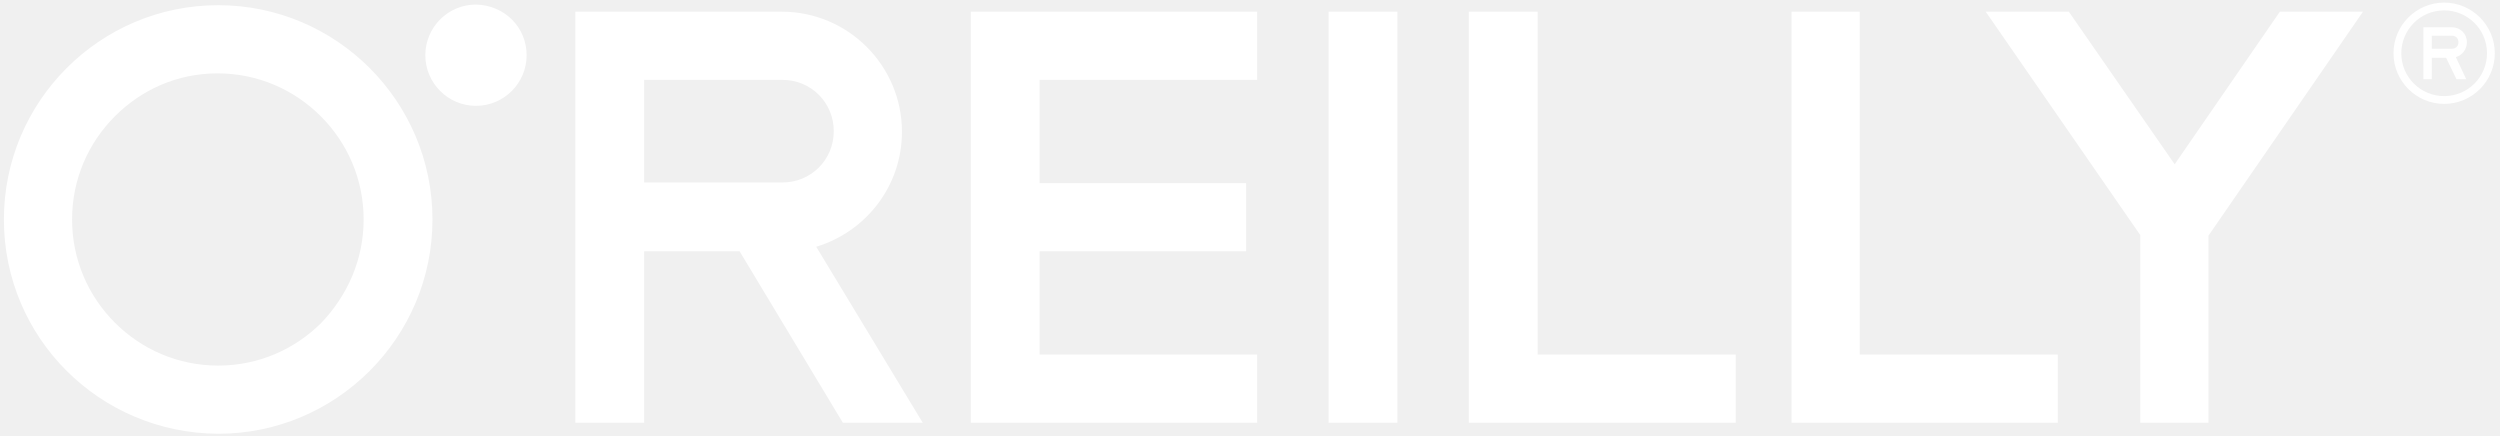
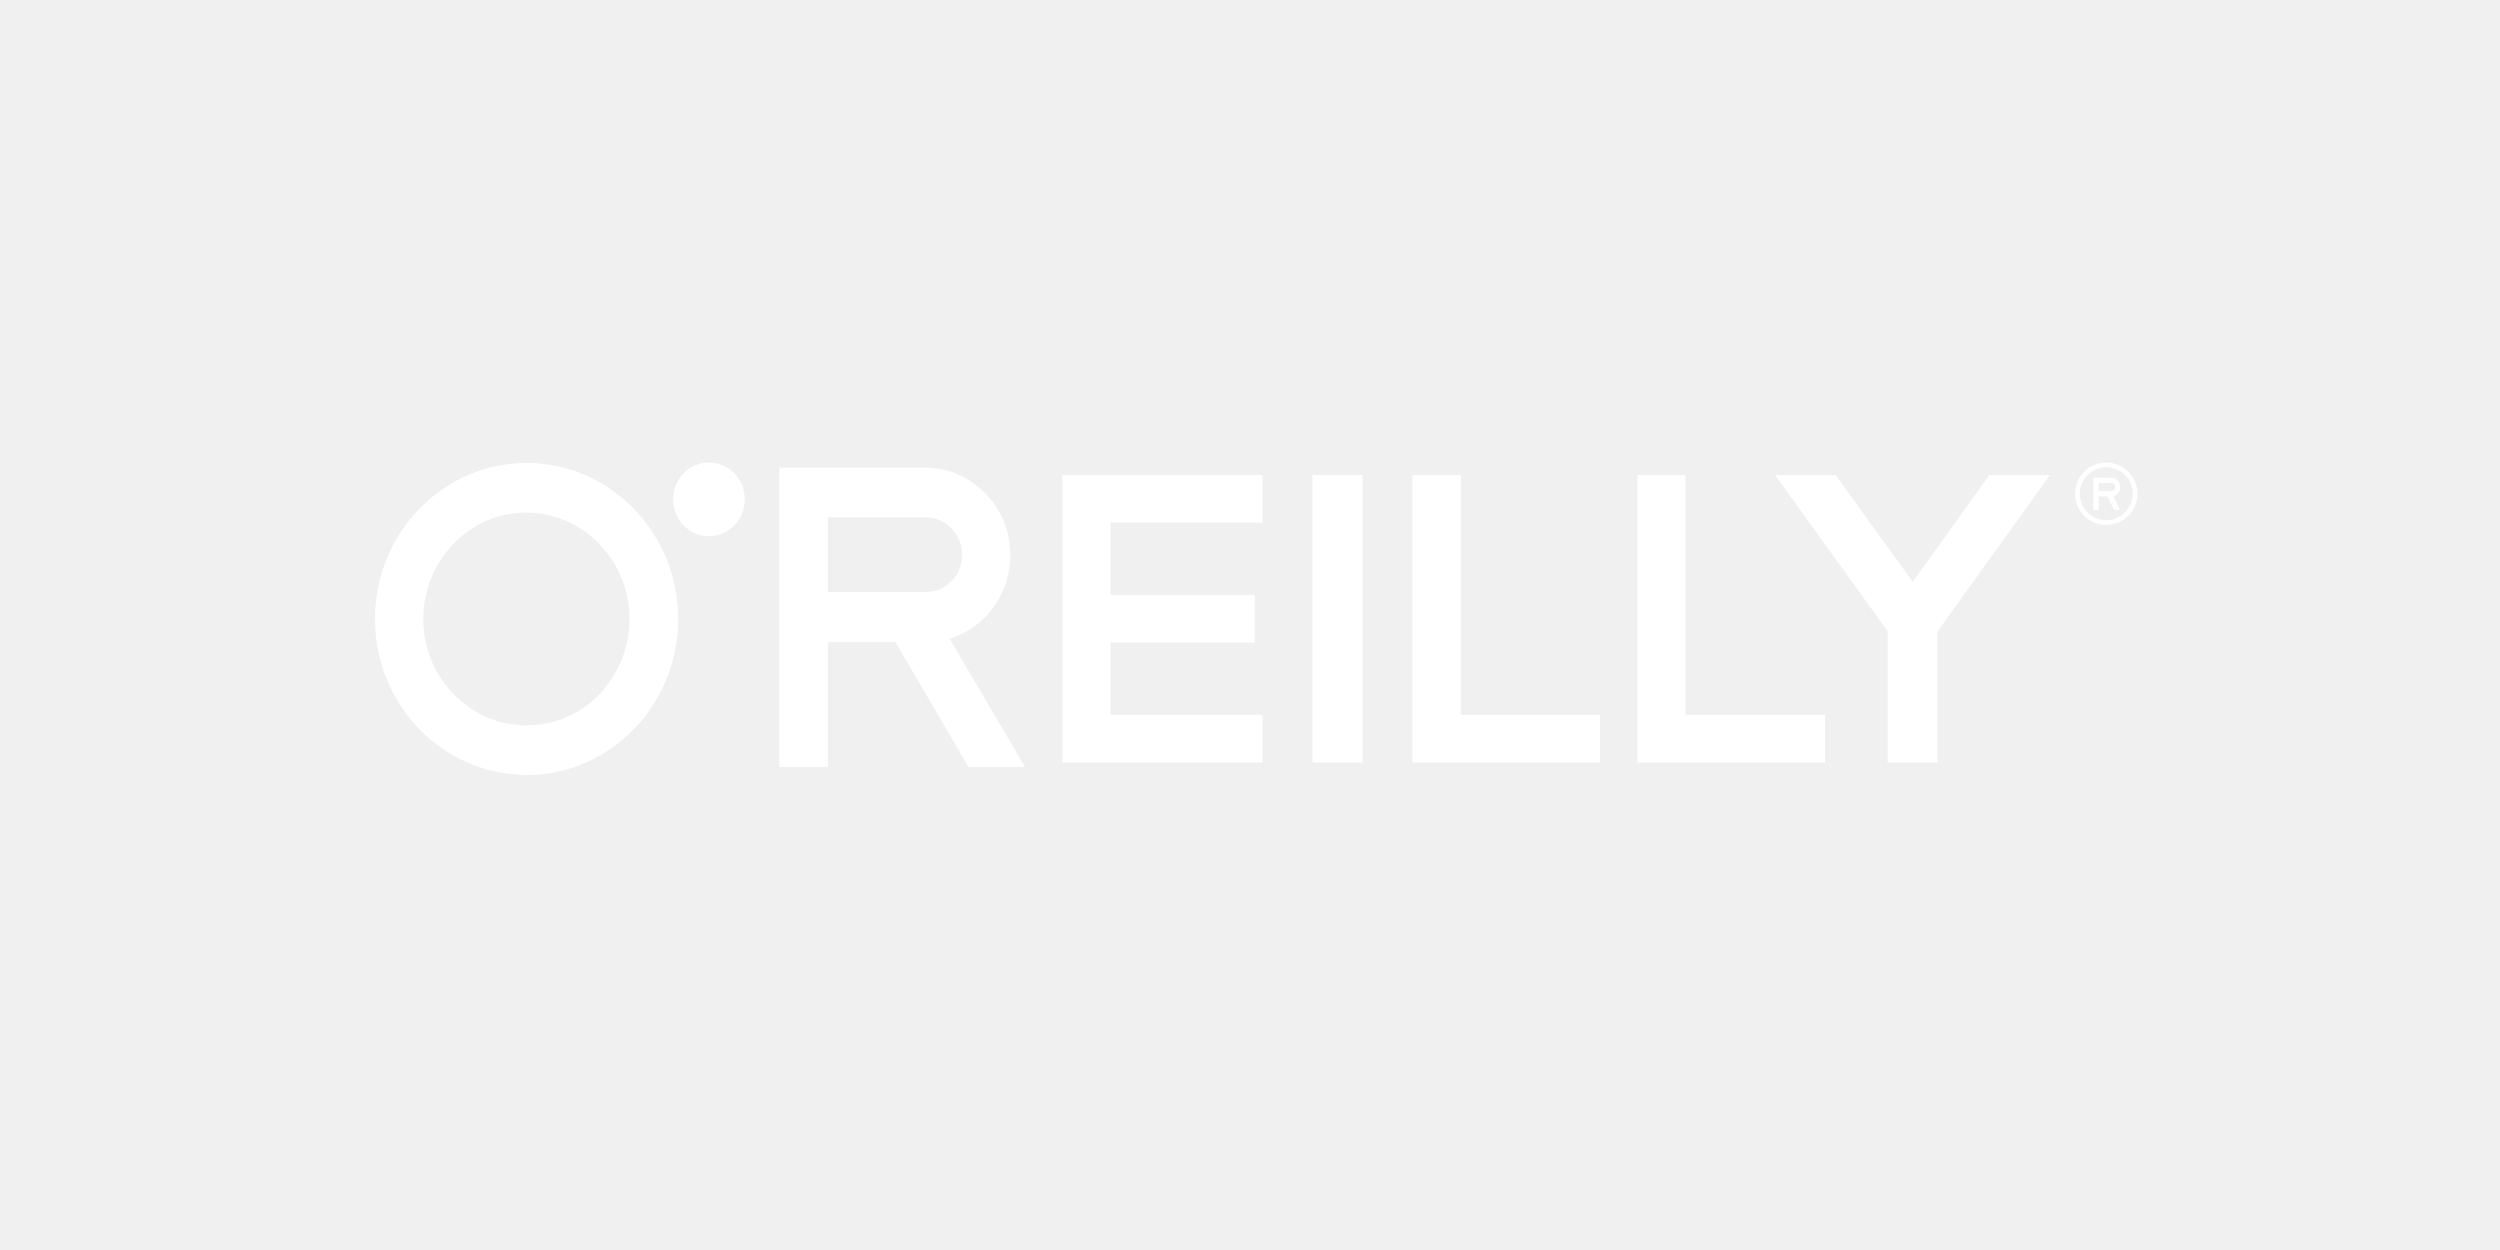
- <svg xmlns="http://www.w3.org/2000/svg" height="67" viewBox="0 0 385 67" width="385">
-   <g fill="#fff">
-     <path d="m193.6 12.3v-10.5h-44.1v63.3h44.1v-10.5h-33.5v-15.9h31.8v-10.5h-31.8v-15.9z" />
-     <path d="m226.2 65.1v-63.3h10.6v52.8h30.5v10.5z" />
-     <path d="m275.9 65.1v-63.3h10.5v52.8h30.5v10.5z" />
-     <path d="m204.6 1.8h10.6v63.3h-10.6z" />
-     <path d="m17.7 17.9c-4.1 4.1-6.6 9.7-6.6 15.9s2.5 11.8 6.6 15.9 9.7 6.6 15.9 6.6 11.8-2.5 15.9-6.6c4-4.2 6.5-9.7 6.5-15.9s-2.5-11.8-6.6-15.9-9.7-6.6-15.9-6.6-11.7 2.5-15.8 6.6m-17.1 15.9c0-18.2 14.8-33 33-33s33 14.8 33 33-14.8 33-33 33c-18.3-.1-33-14.8-33-33m98.6-5.6v-15.9h21.3c4.4 0 7.9 3.5 7.9 7.9s-3.5 7.9-7.9 7.9h-21.3zm26.5 9.8c7.6-2.3 13.2-9.3 13.2-17.7 0-10.2-8.3-18.5-18.5-18.5h-31.8v63.3h10.6v-26.4h14.7l15.9 26.4h12.3zm-44.6-29.5c0 4.3-3.5 7.8-7.8 7.8s-7.8-3.5-7.8-7.8 3.5-7.8 7.8-7.8c4.4.1 7.8 3.5 7.8 7.8" />
-     <path d="m363.9 1.8h-12.8l-16.2 23.5-16.3-23.5h-12.8l23.8 34.4v28.9h10.5v-28.8z" />
-     <g transform="translate(368)">
-       <path d="m8.4 14.8c-3.6 0-6.6-2.9-6.6-6.6 0-3.6 2.9-6.6 6.6-6.6 3.6 0 6.6 2.9 6.6 6.6 0 3.6-2.9 6.6-6.6 6.6m0-14.4c-4.3 0-7.8 3.5-7.8 7.8s3.5 7.8 7.8 7.8 7.8-3.5 7.8-7.8-3.5-7.8-7.8-7.8" />
-       <path d="m6.5 5.5h3.1c.6 0 1 .4 1 1s-.4 1-1 1h-3.1zm5.4 1c0-1.3-1-2.3-2.3-2.3h-4.4v8h1.3v-3.3h2.2l1.6 3.3h1.5l-1.6-3.4c1-.3 1.7-1.2 1.7-2.3z" />
+ <svg xmlns="http://www.w3.org/2000/svg" width="200px" height="100px" viewBox="0 0 200 100" version="1.1">
+   <g id="Artboard" stroke="none" stroke-width="1" fill="none" fill-rule="evenodd">
+     <g id="oreilly" transform="translate(30, 37)" fill="#FFFFFF" fill-rule="nonzero">
+       <polygon id="Path" points="71 4.815 71 1 55 1 55 24 71 24 71 20.185 58.846 20.185 58.846 14.408 70.383 14.408 70.383 10.592 58.846 10.592 58.846 4.815" />
+       <polygon id="Path" points="83 24 83 1 86.869 1 86.869 20.185 98 20.185 98 24" />
+       <polygon id="Path" points="101 24 101 1 104.841 1 104.841 20.185 116 20.185 116 24" />
+       <polygon id="Path" points="75 1 79 1 79 24 75 24" />
+       <path d="M6.284,6.505 C4.777,8.056 3.859,10.174 3.859,12.519 C3.859,14.864 4.777,16.982 6.284,18.533 C7.791,20.083 9.849,21.029 12.127,21.029 C14.406,21.029 16.464,20.083 17.97,18.533 C19.44,16.944 20.359,14.864 20.359,12.519 C20.359,10.174 19.44,8.056 17.934,6.505 C16.427,4.955 14.369,4.009 12.09,4.009 C9.812,4.009 7.791,4.955 6.284,6.505 M0,12.519 C0,5.635 5.439,0.038 12.127,0.038 C18.816,0.038 24.254,5.635 24.254,12.519 C24.254,19.402 18.816,25 12.127,25 C5.402,24.962 0,19.402 0,12.519 M36.235,10.401 L36.235,4.387 L44.062,4.387 C45.679,4.387 46.965,5.711 46.965,7.375 C46.965,9.039 45.679,10.363 44.062,10.363 L36.235,10.363 L36.235,10.401 Z M45.973,14.107 C48.766,13.238 50.824,10.59 50.824,7.413 C50.824,3.555 47.774,0.416 44.025,0.416 L32.339,0.416 L32.339,24.357 L36.235,24.357 L36.235,14.372 L41.637,14.372 L47.48,24.357 L52,24.357 L45.973,14.107 Z M29.583,2.95 C29.583,4.576 28.297,5.9 26.717,5.9 C25.136,5.9 23.85,4.576 23.85,2.95 C23.85,1.324 25.136,0 26.717,0 C28.334,0.038 29.583,1.324 29.583,2.95" id="Shape" />
+       <polygon id="Path" points="134 1 129.153 1 123.019 9.539 116.847 1 112 1 121.012 13.499 121.012 24 124.988 24 124.988 13.536" />
+       <g id="Group" transform="translate(136, 0)">
+         <path d="M2.5,4.615 C1.346,4.615 0.385,3.686 0.385,2.5 C0.385,1.346 1.314,0.385 2.5,0.385 C3.654,0.385 4.615,1.314 4.615,2.5 C4.615,3.654 3.686,4.615 2.5,4.615 M2.5,0 C1.122,0 0,1.122 0,2.5 C0,3.878 1.122,5 2.5,5 C3.878,5 5,3.878 5,2.5 C5,1.122 3.878,0 2.5,0" id="Shape" />
+         <path d="M1.891,1.635 L2.885,1.635 C3.077,1.635 3.205,1.763 3.205,1.955 C3.205,2.147 3.077,2.276 2.885,2.276 L1.891,2.276 L1.891,1.635 Z M3.622,1.955 C3.622,1.538 3.301,1.218 2.885,1.218 L1.474,1.218 L1.474,3.782 L1.891,3.782 L1.891,2.724 L2.596,2.724 L3.109,3.782 L3.59,3.782 L3.077,2.692 C3.397,2.596 3.622,2.308 3.622,1.955 Z" id="Shape" />
+       </g>
    </g>
  </g>
</svg>
